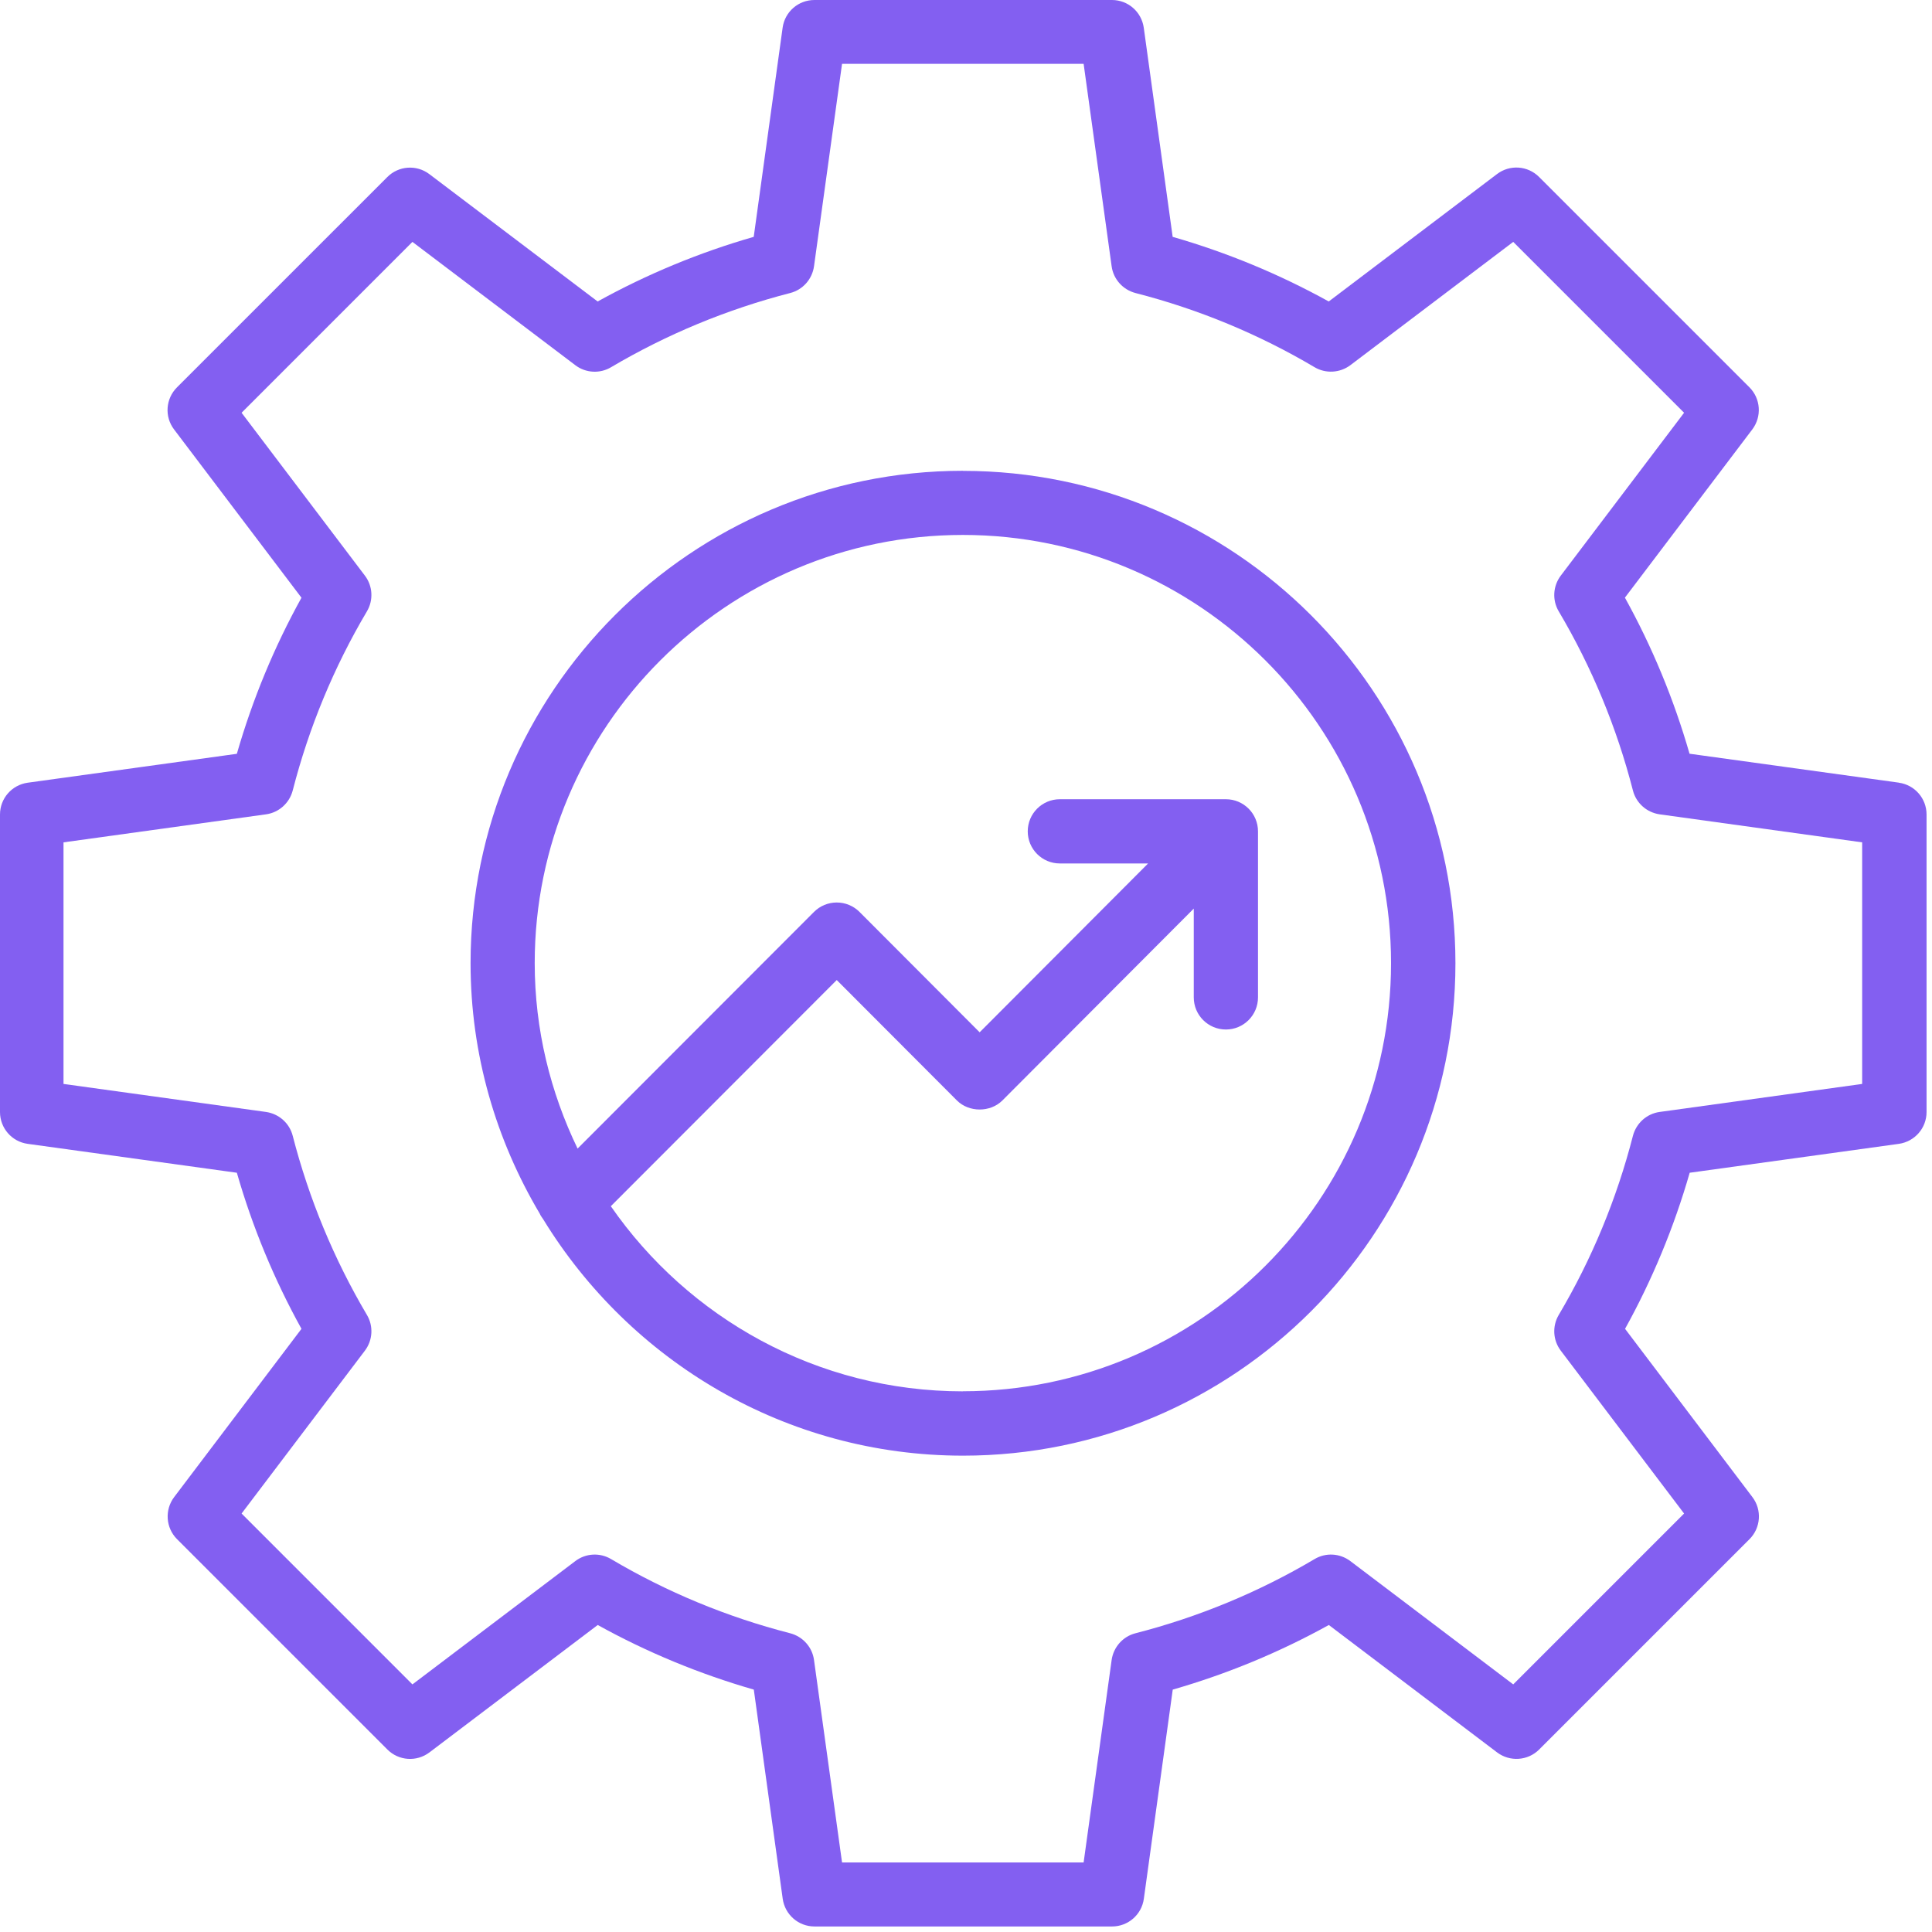
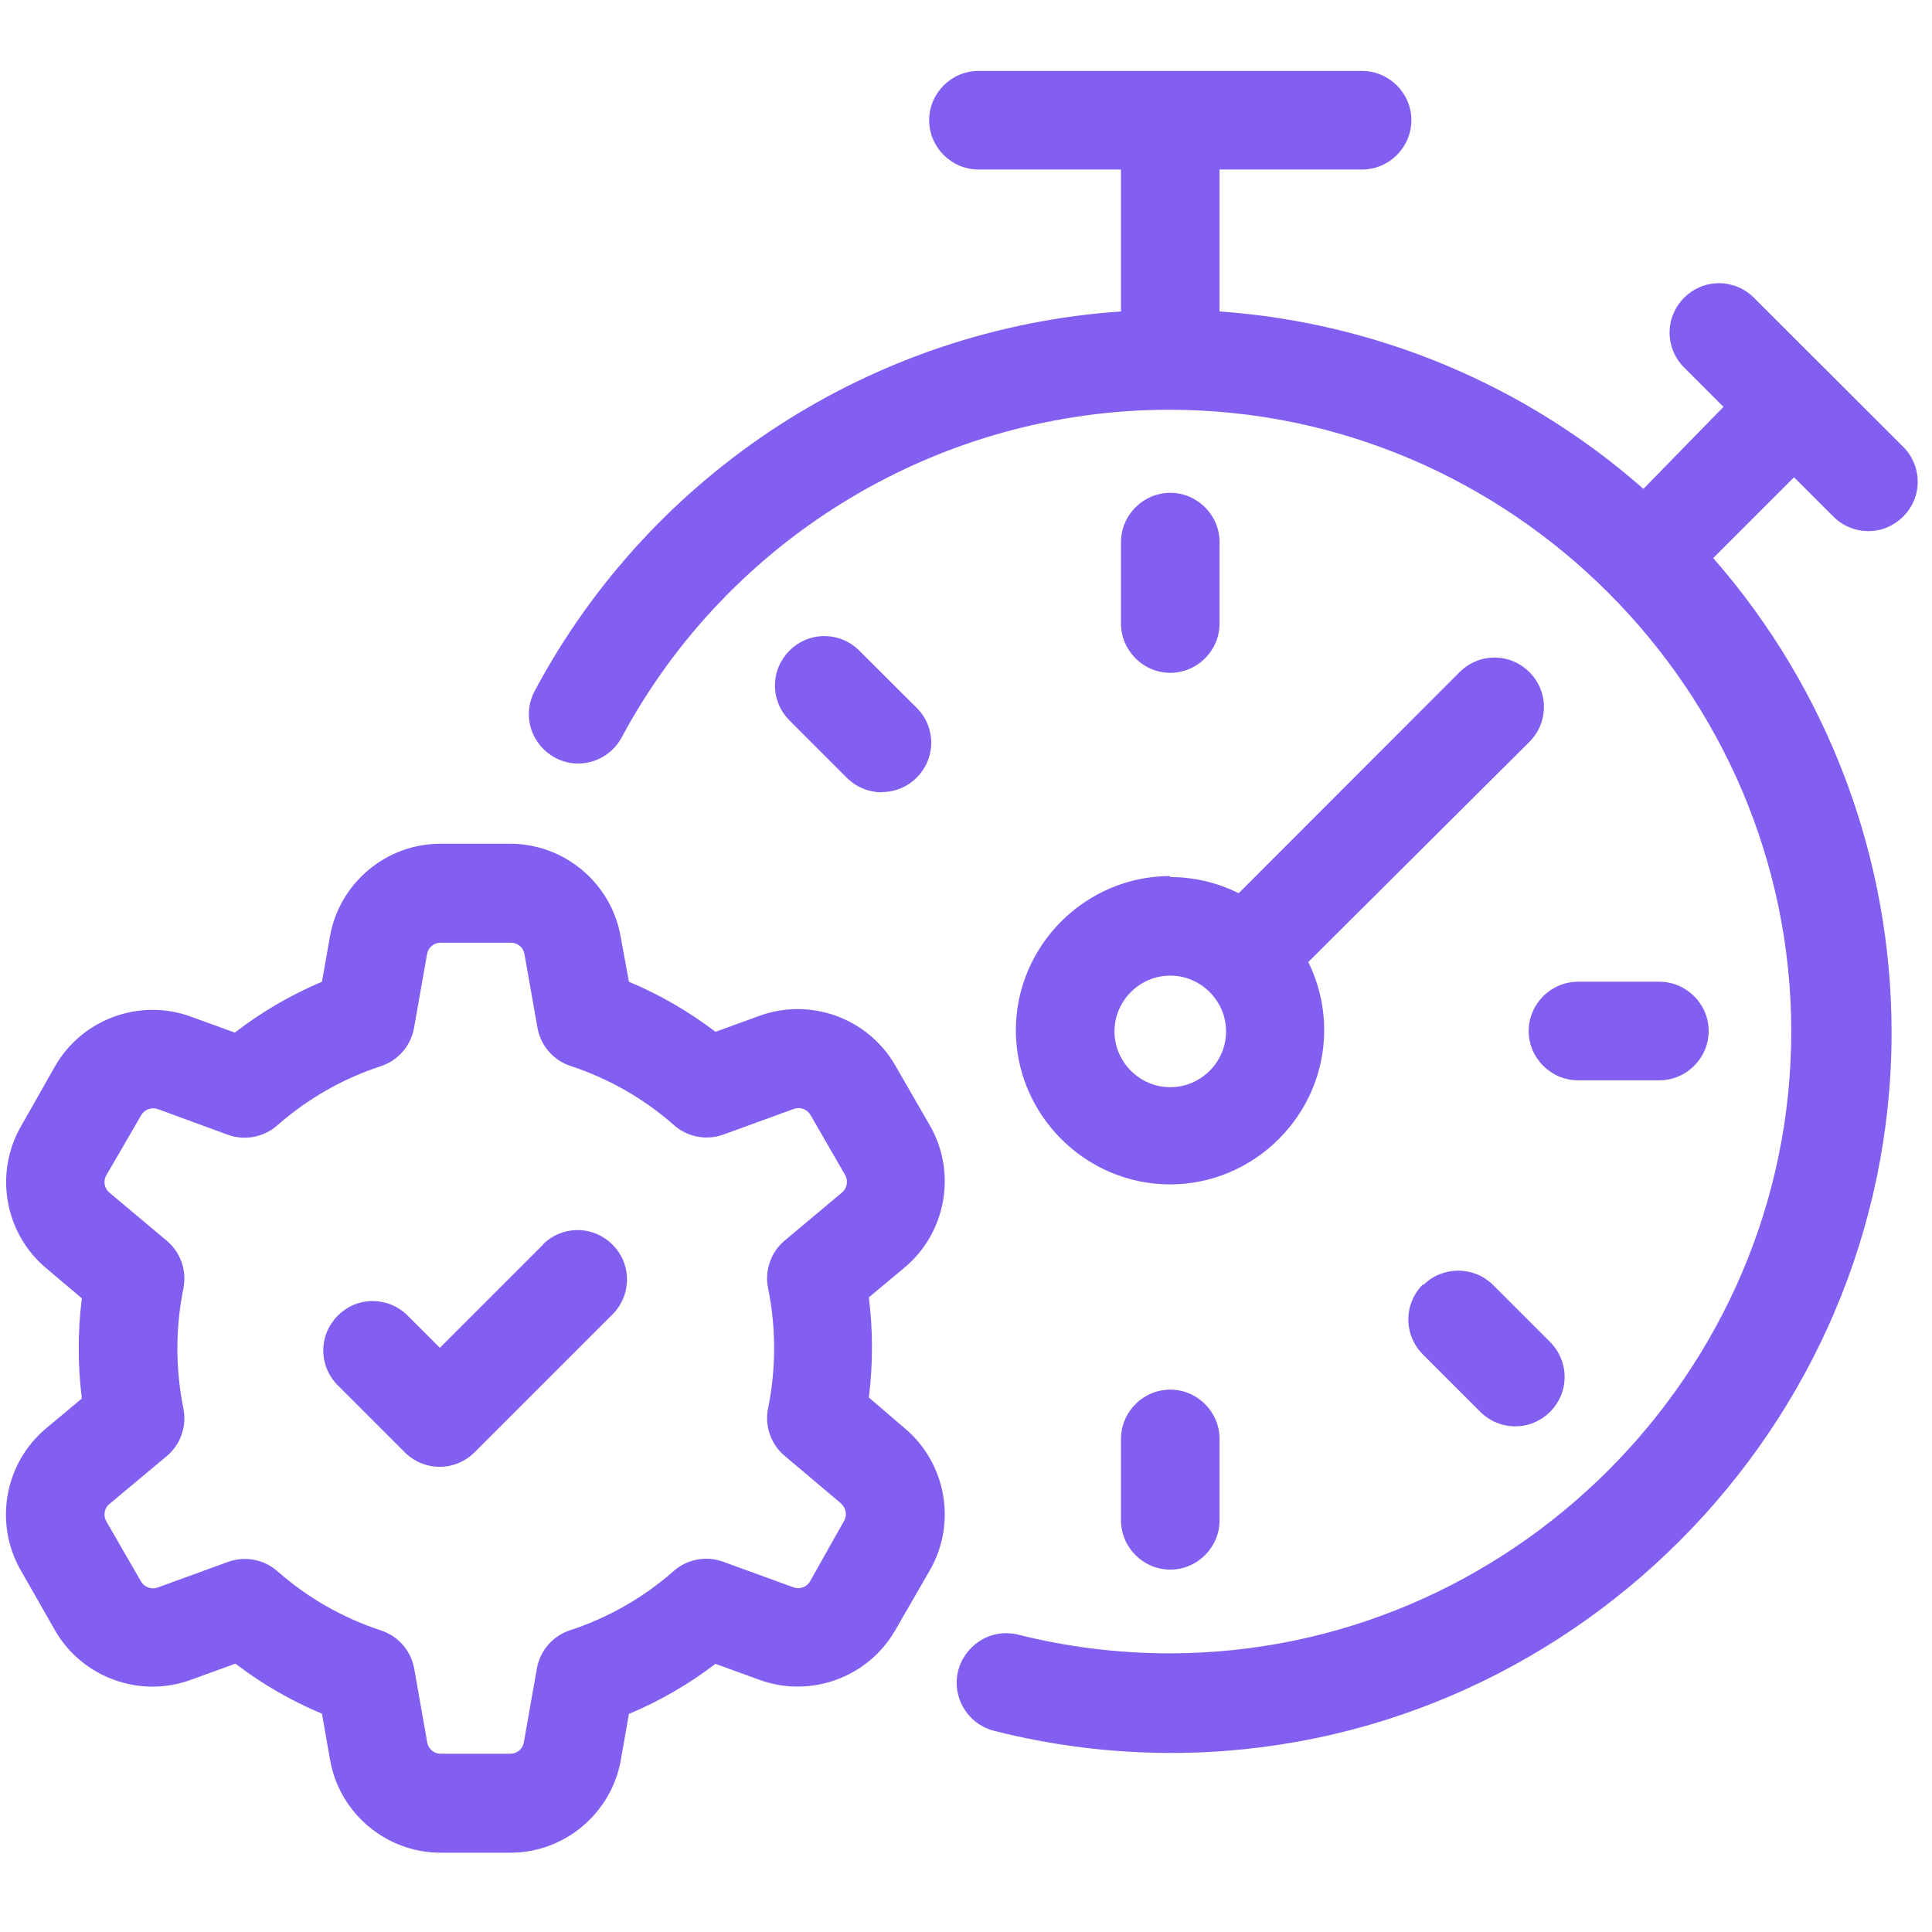
- <svg xmlns="http://www.w3.org/2000/svg" width="100%" height="100%" viewBox="0 0 94 94" version="1.1" xml:space="preserve" style="fill-rule:evenodd;clip-rule:evenodd;stroke-linejoin:round;stroke-miterlimit:2;">
-   <path d="M92.379,38.078l-10.176,-1.406c-0.762,-2.649 -1.816,-5.195 -3.144,-7.594l6.199,-8.187c0.469,-0.622 0.41,-1.497 -0.141,-2.047l-10.234,-10.234c-0.551,-0.551 -1.422,-0.614 -2.047,-0.141l-8.187,6.199c-2.399,-1.328 -4.949,-2.383 -7.594,-3.144l-1.406,-10.176c-0.11,-0.774 -0.766,-1.348 -1.547,-1.348l-14.477,-0c-0.781,-0 -1.441,0.574 -1.547,1.348l-1.406,10.176c-2.649,0.761 -5.195,1.816 -7.594,3.144l-8.187,-6.195c-0.625,-0.473 -1.497,-0.41 -2.047,0.141l-10.234,10.234c-0.551,0.55 -0.614,1.425 -0.141,2.046l6.199,8.188c-1.328,2.398 -2.383,4.949 -3.144,7.594l-10.176,1.406c-0.774,0.109 -1.348,0.766 -1.348,1.547l-0,14.477c-0,0.781 0.574,1.441 1.348,1.547l10.176,1.406c0.761,2.648 1.816,5.195 3.144,7.594l-6.195,8.187c-0.469,0.621 -0.41,1.496 0.141,2.047l10.234,10.234c0.55,0.551 1.421,0.613 2.046,0.141l8.188,-6.199c2.398,1.328 4.949,2.382 7.594,3.144l1.406,10.176c0.109,0.773 0.766,1.348 1.547,1.348l14.477,-0c0.781,-0 1.441,-0.574 1.547,-1.348l1.406,-10.176c2.648,-0.762 5.195,-1.816 7.594,-3.144l8.187,6.199c0.621,0.468 1.496,0.41 2.047,-0.141l10.234,-10.234c0.551,-0.551 0.613,-1.426 0.141,-2.047l-6.196,-8.187c1.329,-2.399 2.383,-4.946 3.145,-7.594l10.176,-1.406c0.773,-0.11 1.348,-0.766 1.348,-1.547l-0,-14.477c-0,-0.781 -0.575,-1.442 -1.348,-1.547l-0.008,-0.004Zm-1.777,14.66l-9.852,1.363c-0.629,0.086 -1.14,0.547 -1.301,1.161c-0.789,3.07 -2.003,6.003 -3.609,8.714c-0.324,0.547 -0.285,1.235 0.098,1.739l6,7.925l-8.313,8.313l-7.926,-6c-0.507,-0.383 -1.195,-0.422 -1.738,-0.098c-2.711,1.606 -5.644,2.821 -8.715,3.61c-0.613,0.156 -1.07,0.672 -1.16,1.3l-1.363,9.852l-11.754,0l-1.364,-9.852c-0.085,-0.628 -0.546,-1.14 -1.16,-1.3c-3.07,-0.789 -6.004,-2.004 -8.715,-3.61c-0.546,-0.324 -1.234,-0.285 -1.738,0.098l-7.926,6l-8.312,-8.313l6,-7.925c0.383,-0.508 0.422,-1.196 0.098,-1.739c-1.602,-2.711 -2.817,-5.64 -3.61,-8.714c-0.156,-0.614 -0.672,-1.071 -1.301,-1.161l-9.851,-1.363l-0,-11.754l9.851,-1.363c0.629,-0.086 1.141,-0.547 1.301,-1.16c0.789,-3.071 2.004,-6.004 3.61,-8.715c0.324,-0.547 0.285,-1.235 -0.098,-1.739l-6,-7.925l8.312,-8.313l7.926,6c0.504,0.383 1.195,0.422 1.738,0.098c2.711,-1.602 5.641,-2.817 8.715,-3.61c0.614,-0.156 1.071,-0.672 1.16,-1.3l1.364,-9.852l11.754,-0l1.363,9.852c0.086,0.628 0.547,1.14 1.16,1.3c3.071,0.789 6.004,2.004 8.715,3.61c0.543,0.32 1.231,0.281 1.738,-0.098l7.926,-6l8.313,8.313l-6,7.925c-0.383,0.508 -0.422,1.196 -0.098,1.739c1.606,2.711 2.82,5.644 3.609,8.715c0.157,0.613 0.672,1.07 1.301,1.16l9.852,1.363l-0,11.754Z" style="fill:#835ff1;fill-rule:nonzero;" />
-   <path d="M46.852,22.906c-13.211,0 -23.957,10.746 -23.957,23.957c0,4.449 1.242,8.606 3.363,12.18c0.04,0.102 0.11,0.188 0.172,0.281c4.215,6.883 11.781,11.5 20.426,11.5c13.211,0 23.957,-10.746 23.957,-23.957c0,-13.211 -10.746,-23.957 -23.957,-23.957l-0.004,-0.004Zm0,44.789c-7.098,0 -13.367,-3.574 -17.133,-9.008l10.992,-11.004l5.848,5.86c0.586,0.586 1.625,0.586 2.211,-0l9.312,-9.336l0,4.32c0,0.863 0.699,1.563 1.563,1.563c0.863,-0 1.562,-0.7 1.562,-1.563l0,-8.078c0,-0.863 -0.699,-1.563 -1.562,-1.563l-8.078,0c-0.864,0 -1.563,0.7 -1.563,1.563c0,0.863 0.699,1.562 1.563,1.562l4.293,0l-8.196,8.215l-5.847,-5.859c-0.293,-0.293 -0.692,-0.457 -1.106,-0.457c-0.414,-0 -0.812,0.164 -1.105,0.457l-11.504,11.516c-1.321,-2.735 -2.086,-5.789 -2.086,-9.024c-0,-11.488 9.344,-20.832 20.832,-20.832c11.488,0 20.832,9.344 20.832,20.832c-0,11.488 -9.344,20.832 -20.832,20.832l0.004,0.004Z" style="fill:#835ff1;fill-rule:nonzero;" />
+ <svg xmlns="http://www.w3.org/2000/svg" width="100%" height="100%" viewBox="0 0 98 98" version="1.1" xml:space="preserve" style="fill-rule:evenodd;clip-rule:evenodd;stroke-linejoin:round;stroke-miterlimit:2;">
+   <rect id="Artboard1" x="0" y="0" width="97.576" height="97.576" style="fill:none;" />
+   <g>
+     <path d="M59.362,34.128c-1.372,0 -2.5,-1.128 -2.5,-2.5l-0,-4.13c-0,-1.371 1.128,-2.5 2.5,-2.5c1.371,0 2.5,1.129 2.5,2.5l-0,4.13c-0,1.372 -1.129,2.5 -2.5,2.5Zm-2.5,38.86l-0,4.13c-0,1.372 1.128,2.5 2.5,2.5c1.371,0 2.5,-1.128 2.5,-2.5l-0,-4.13c-0,-1.371 -1.129,-2.5 -2.5,-2.5c-1.372,0 -2.5,1.129 -2.5,2.5Zm27.31,-18.19c1.371,0 2.5,-1.128 2.5,-2.5c-0,-1.371 -1.129,-2.5 -2.5,-2.5l-4.13,0c-1.372,0 -2.5,1.129 -2.5,2.5c-0,1.372 1.128,2.5 2.5,2.5l4.13,0Zm-12,10.36c-0.47,0.469 -0.735,1.106 -0.735,1.77c0,0.664 0.265,1.301 0.735,1.77l2.92,2.92c0.469,0.469 1.106,0.733 1.77,0.733c1.373,0 2.503,-1.13 2.503,-2.503c-0,-0.663 -0.264,-1.301 -0.733,-1.77l-2.92,-2.92c-0.969,-0.944 -2.537,-0.939 -3.5,0.01l-0.04,-0.01Zm-26.28,7.29c2.11,1.769 2.648,4.827 1.27,7.21l-1.76,3.05c-1.376,2.384 -4.295,3.444 -6.88,2.5l-2.23,-0.81c-1.349,1.03 -2.825,1.884 -4.39,2.54l-0.41,2.33c-0.475,2.714 -2.855,4.713 -5.61,4.71l-3.53,0c-2.755,0.003 -5.136,-1.996 -5.61,-4.71l-0.41,-2.34c-1.566,-0.656 -3.041,-1.509 -4.39,-2.54l-2.23,0.81c-2.589,0.965 -5.525,-0.089 -6.91,-2.48l-1.74,-3.05c-1.379,-2.383 -0.84,-5.441 1.27,-7.21l1.82,-1.52c-0.212,-1.687 -0.212,-3.393 -0,-5.08l-1.81,-1.53c-2.11,-1.768 -2.649,-4.827 -1.27,-7.21l1.73,-3.05c1.376,-2.384 4.294,-3.444 6.88,-2.5l2.23,0.81c1.356,-1.047 2.841,-1.914 4.42,-2.58l0.41,-2.33c0.491,-2.698 2.867,-4.676 5.61,-4.67l3.52,0c2.755,-0.002 5.135,1.996 5.61,4.71l0.42,2.29c1.565,0.656 3.041,1.51 4.39,2.54l2.23,-0.81c2.585,-0.944 5.504,0.116 6.88,2.5l1.76,3.05c1.378,2.383 0.84,5.442 -1.27,7.21l-1.82,1.52c0.212,1.687 0.212,3.393 -0,5.08l1.82,1.56Zm-3.21,3.83l-2.88,-2.43c-0.703,-0.59 -1.026,-1.521 -0.84,-2.42c0.407,-2.006 0.407,-4.074 -0,-6.08c-0.186,-0.898 0.137,-1.83 0.84,-2.42l2.91,-2.44c0.257,-0.216 0.325,-0.587 0.16,-0.88l-1.76,-3.05c-0.168,-0.291 -0.523,-0.422 -0.84,-0.31l-3.57,1.3c-0.863,0.316 -1.834,0.131 -2.52,-0.48c-1.528,-1.346 -3.315,-2.367 -5.25,-3c-0.87,-0.29 -1.512,-1.037 -1.67,-1.94l-0.66,-3.74c-0.059,-0.332 -0.353,-0.575 -0.69,-0.57l-3.56,0c-0.341,-0.004 -0.636,0.244 -0.69,0.58l-0.66,3.74c-0.158,0.903 -0.801,1.65 -1.67,1.94c-1.939,0.632 -3.729,1.653 -5.26,3c-0.687,0.611 -1.657,0.796 -2.52,0.48l-3.55,-1.3c-0.317,-0.112 -0.672,0.019 -0.84,0.31l-1.77,3.05c-0.169,0.292 -0.101,0.667 0.16,0.88l2.91,2.44c0.702,0.59 1.025,1.522 0.84,2.42c-0.406,2.006 -0.406,4.074 -0,6.08c0.185,0.899 -0.138,1.83 -0.84,2.42l-2.91,2.43c-0.261,0.214 -0.329,0.589 -0.16,0.88l1.76,3.05c0.168,0.291 0.523,0.422 0.84,0.31l3.57,-1.3c0.863,-0.315 1.833,-0.131 2.52,0.48c1.531,1.347 3.321,2.368 5.26,3c0.869,0.291 1.512,1.037 1.67,1.94l0.66,3.74c0.058,0.332 0.352,0.575 0.69,0.57l3.52,0c0.34,0.005 0.635,-0.244 0.69,-0.58l0.66,-3.74c0.158,-0.903 0.8,-1.649 1.67,-1.94c1.939,-0.632 3.729,-1.653 5.26,-3c0.686,-0.611 1.657,-0.795 2.52,-0.48l3.57,1.3c0.317,0.117 0.675,-0.015 0.84,-0.31l1.71,-3.04c0.178,-0.282 0.127,-0.656 -0.12,-0.88l-0,-0.01Zm2.05,-36.1c0.001,0 0.003,0 0.004,0c1.372,0 2.5,-1.128 2.5,-2.5c0,-0.664 -0.264,-1.301 -0.734,-1.77l-2.92,-2.91c-0.47,-0.469 -1.107,-0.733 -1.77,-0.733c-1.373,-0 -2.503,1.13 -2.503,2.503c-0,0.664 0.263,1.301 0.733,1.77l2.92,2.92c0.469,0.469 1.106,0.732 1.77,0.73l-0,-0.01Zm-17.17,22.94l-5.25,5.25l-1.64,-1.64c-0.47,-0.469 -1.107,-0.733 -1.77,-0.733c-1.373,-0 -2.503,1.13 -2.503,2.503c-0,0.664 0.263,1.301 0.733,1.77l3.4,3.4c0.469,0.47 1.106,0.735 1.77,0.735c0.664,-0 1.301,-0.265 1.77,-0.735l7,-7c0.469,-0.469 0.733,-1.106 0.733,-1.77c-0,-1.373 -1.13,-2.503 -2.503,-2.503c-0.664,-0 -1.301,0.264 -1.77,0.733l0.03,-0.01Zm31.8,-18.63c1.204,0.001 2.392,0.282 3.47,0.82l11.21,-11.22c0.469,-0.469 1.106,-0.733 1.77,-0.733c1.373,-0 2.503,1.13 2.503,2.503c-0,0.664 -0.264,1.301 -0.733,1.77l-11.22,11.17c0.531,1.076 0.807,2.26 0.807,3.46c-0,4.29 -3.53,7.82 -7.82,7.82c-4.29,0 -7.82,-3.53 -7.82,-7.82c-0,-4.29 3.53,-7.82 7.82,-7.82c0.004,0 0.008,0 0.013,0l-0,0.05Zm-2.83,7.83c-0,1.553 1.277,2.83 2.83,2.83c1.552,0 2.83,-1.277 2.83,-2.83c-0,-1.552 -1.278,-2.83 -2.83,-2.83c-1.549,0 -2.825,1.271 -2.83,2.82l-0,0.01Zm32.43,-37.22c-0.47,-0.469 -1.107,-0.733 -1.77,-0.733c-1.373,-0 -2.503,1.13 -2.503,2.503c-0,0.664 0.263,1.301 0.733,1.77l2,2l-4.06,4.16c-5.986,-5.274 -13.542,-8.438 -21.5,-9l-0,-7.2l7.23,0c1.371,0 2.5,-1.128 2.5,-2.5c-0,-1.371 -1.129,-2.5 -2.5,-2.5l-19.46,0c-1.372,0 -2.5,1.129 -2.5,2.5c-0,1.372 1.128,2.5 2.5,2.5l7.23,0l-0,7.2c-12.556,0.858 -23.816,8.146 -29.74,19.25c-0.195,0.363 -0.296,0.768 -0.296,1.18c-0,1.372 1.129,2.501 2.501,2.501c0.921,0 1.77,-0.509 2.205,-1.321c5.487,-10.222 16.188,-16.623 27.789,-16.623c17.303,-0 31.54,14.238 31.54,31.54c0,17.302 -14.237,31.54 -31.54,31.54c-2.585,-0 -5.161,-0.318 -7.669,-0.947c-0.2,-0.05 -0.405,-0.075 -0.61,-0.075c-1.38,0 -2.515,1.135 -2.515,2.515c-0,1.15 0.789,2.161 1.905,2.44c2.935,0.744 5.95,1.12 8.978,1.12c20.045,0 36.54,-16.494 36.54,-36.54c-0,-8.852 -3.217,-17.41 -9.048,-24.07l4.1,-4.1l2,2c0.469,0.469 1.106,0.733 1.77,0.733c1.373,0 2.503,-1.13 2.503,-2.503c-0,-0.663 -0.264,-1.301 -0.733,-1.77l-7.58,-7.57Z" style="fill:#835ff1;fill-rule:nonzero;" />
+   </g>
</svg>
